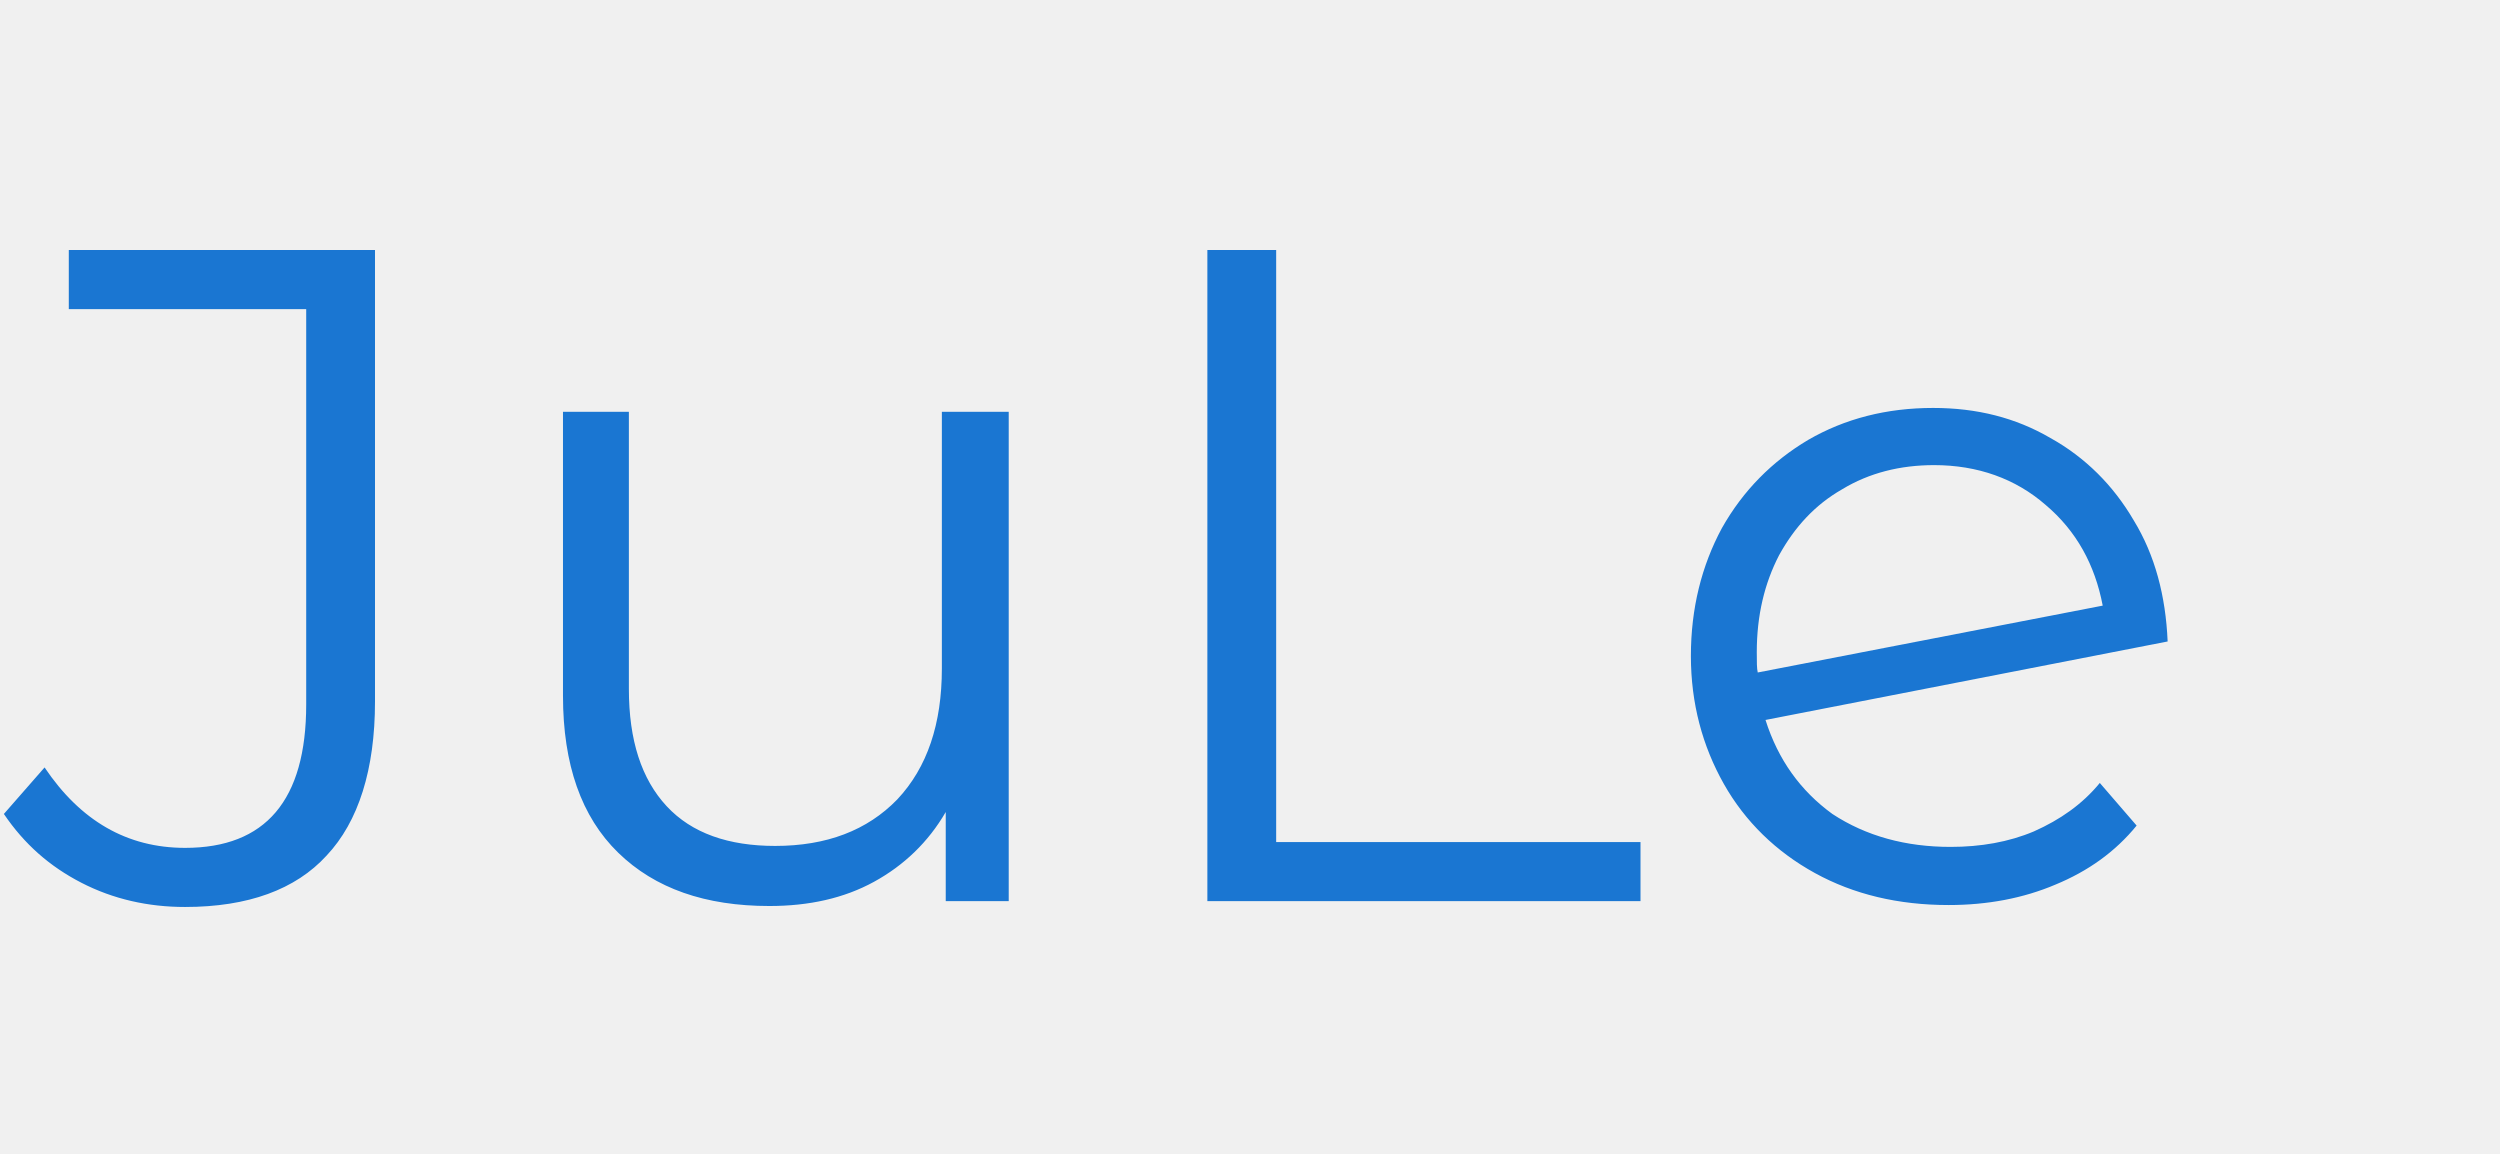
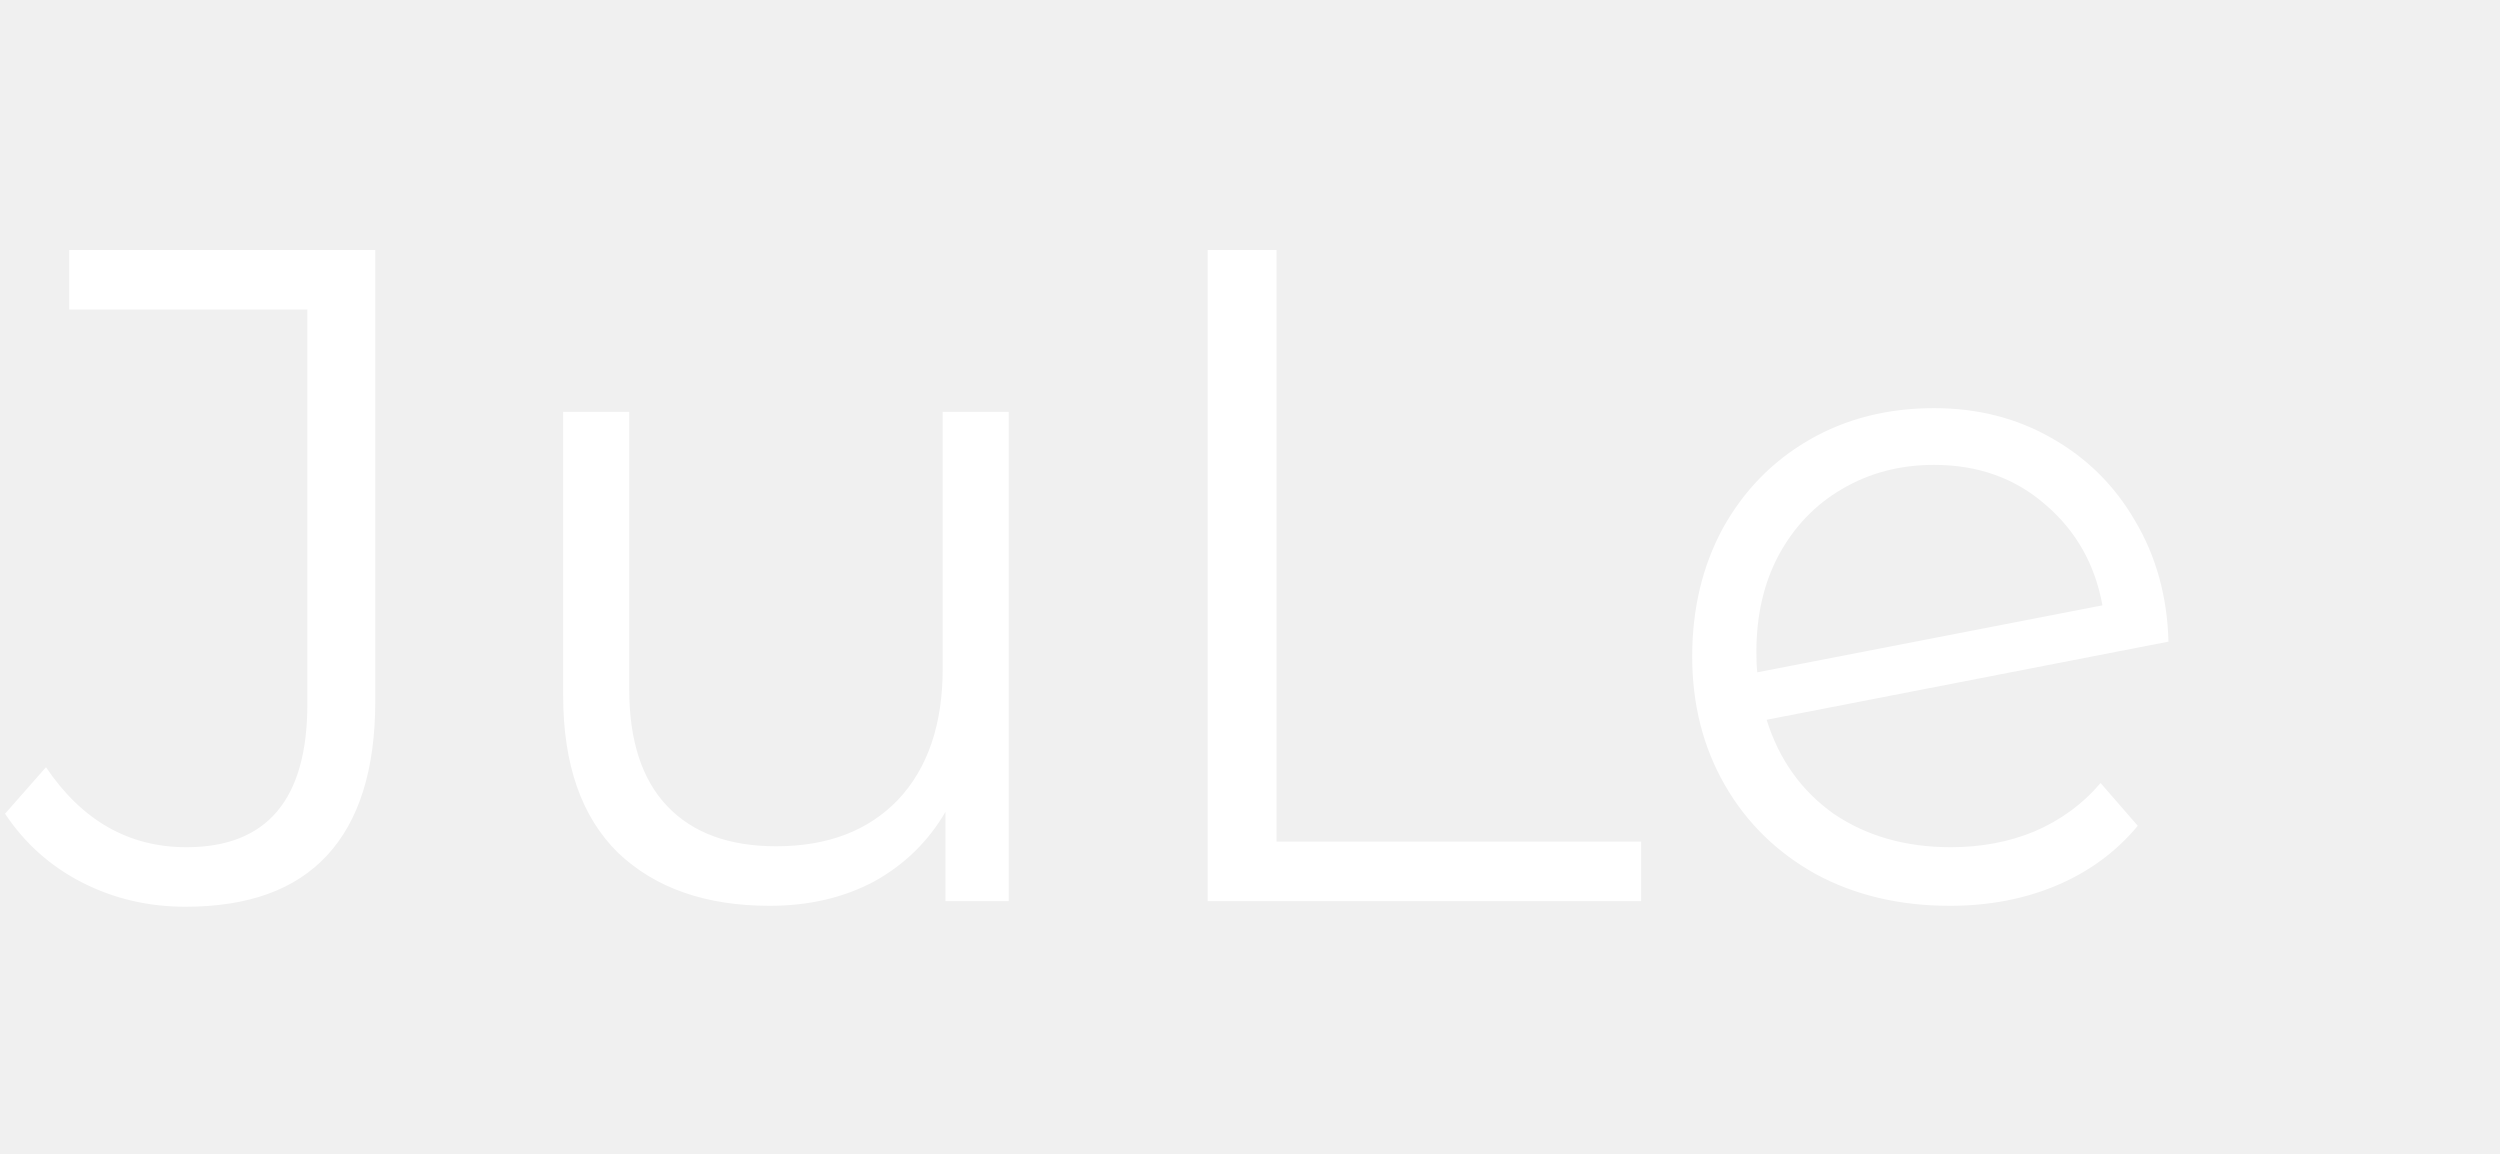
- <svg xmlns="http://www.w3.org/2000/svg" version="1.1" id="Layer_1" x="0px" y="0px" viewBox="0 0 258 119" style="enable-background:new 0 0 258 119;" xml:space="preserve">
-   <style type="text/css">
- 	.st0{fill:#1A76D2;}
- </style>
-   <path class="st0" d="M19.1,93.6c-3.8,0-7.4-0.8-10.7-2.5s-5.9-4-8-7.1l4.2-4.8c3.7,5.5,8.5,8.3,14.5,8.3c8.3,0,12.5-4.9,12.5-14.8  V31.9H7.1v-6.1h31.6v46.6c0,7-1.7,12.4-5,15.9C30.5,91.8,25.6,93.6,19.1,93.6z M104.1,42.5V93h-6.5v-9.2c-1.8,3.1-4.3,5.5-7.4,7.2  s-6.7,2.5-10.8,2.5c-6.6,0-11.8-1.8-15.6-5.5c-3.8-3.7-5.7-9.1-5.7-16.2V42.5h6.8v28.6c0,5.3,1.3,9.3,3.9,12.1s6.4,4.1,11.2,4.1  c5.3,0,9.5-1.6,12.6-4.8c3.1-3.3,4.6-7.8,4.6-13.5V42.5H104.1z M124.6,25.8h7.1v61.1h37.6V93h-44.7C124.6,93,124.6,25.8,124.6,25.8z   M201.3,87.4c3.1,0,6-0.5,8.6-1.6c2.7-1.2,5-2.8,6.8-5l3.8,4.4c-2.2,2.7-5,4.7-8.4,6.1c-3.3,1.4-7,2.1-11,2.1  c-5.2,0-9.8-1.1-13.8-3.3c-4-2.2-7.2-5.3-9.4-9.2c-2.2-3.9-3.4-8.3-3.4-13.2s1.1-9.3,3.2-13.2c2.2-3.9,5.2-6.9,8.9-9.1  c3.8-2.2,8.1-3.3,12.9-3.3c4.5,0,8.5,1,12.1,3.1c3.6,2,6.5,4.9,8.6,8.5c2.2,3.6,3.3,7.8,3.5,12.5l-41.5,8.1c1.3,4.1,3.6,7.3,6.9,9.7  C192.6,86.3,196.7,87.4,201.3,87.4z M199.6,48c-3.5,0-6.7,0.8-9.5,2.5c-2.8,1.6-4.9,3.9-6.5,6.8c-1.5,2.9-2.3,6.2-2.3,10  c0,1,0,1.7,0.1,2.1l35.6-6.9c-0.8-4.2-2.7-7.7-5.9-10.4C208,49.4,204.1,48,199.6,48z" />
+ <svg xmlns="http://www.w3.org/2000/svg" width="258" height="119" viewBox="0 0 258 119" fill="none">
+   <path d="M19.144 93.576C15.304 93.576 11.752 92.744 8.488 91.08C5.224 89.416 2.568 87.048 0.52 83.976L4.744 79.176C8.456 84.68 13.288 87.432 19.24 87.432C27.56 87.432 31.72 82.504 31.72 72.648V31.944H7.144V25.8H38.728V72.36C38.728 79.4 37.064 84.712 33.736 88.296C30.472 91.816 25.608 93.576 19.144 93.576ZM104.102 42.504V93H97.574V83.784C95.782 86.856 93.318 89.256 90.182 90.984C87.046 92.648 83.462 93.48 79.43 93.48C72.838 93.48 67.622 91.656 63.782 88.008C60.006 84.296 58.118 78.888 58.118 71.784V42.504H64.934V71.112C64.934 76.424 66.246 80.456 68.87 83.208C71.494 85.96 75.238 87.336 80.102 87.336C85.414 87.336 89.606 85.736 92.678 82.536C95.75 79.272 97.286 74.76 97.286 69V42.504H104.102ZM124.632 25.8H131.736V86.856H169.368V93H124.632V25.8ZM201.323 87.432C204.459 87.432 207.339 86.888 209.963 85.8C212.651 84.648 214.923 82.984 216.779 80.808L220.619 85.224C218.379 87.912 215.595 89.96 212.267 91.368C208.939 92.776 205.259 93.48 201.227 93.48C196.043 93.48 191.435 92.392 187.403 90.216C183.371 87.976 180.235 84.904 177.995 81C175.755 77.096 174.635 72.68 174.635 67.752C174.635 62.824 175.691 58.408 177.803 54.504C179.979 50.6 182.955 47.56 186.731 45.384C190.507 43.208 194.795 42.12 199.595 42.12C204.075 42.12 208.107 43.144 211.691 45.192C215.339 47.24 218.219 50.088 220.331 53.736C222.507 57.384 223.659 61.544 223.787 66.216L182.315 74.28C183.595 78.376 185.899 81.608 189.227 83.976C192.619 86.28 196.651 87.432 201.323 87.432ZM199.595 47.976C196.075 47.976 192.907 48.808 190.091 50.472C187.339 52.072 185.163 54.344 183.563 57.288C182.027 60.168 181.259 63.496 181.259 67.272C181.259 68.232 181.291 68.936 181.355 69.384L216.971 62.472C216.203 58.248 214.251 54.792 211.115 52.104C207.979 49.352 204.139 47.976 199.595 47.976Z" fill="white" />
</svg>
